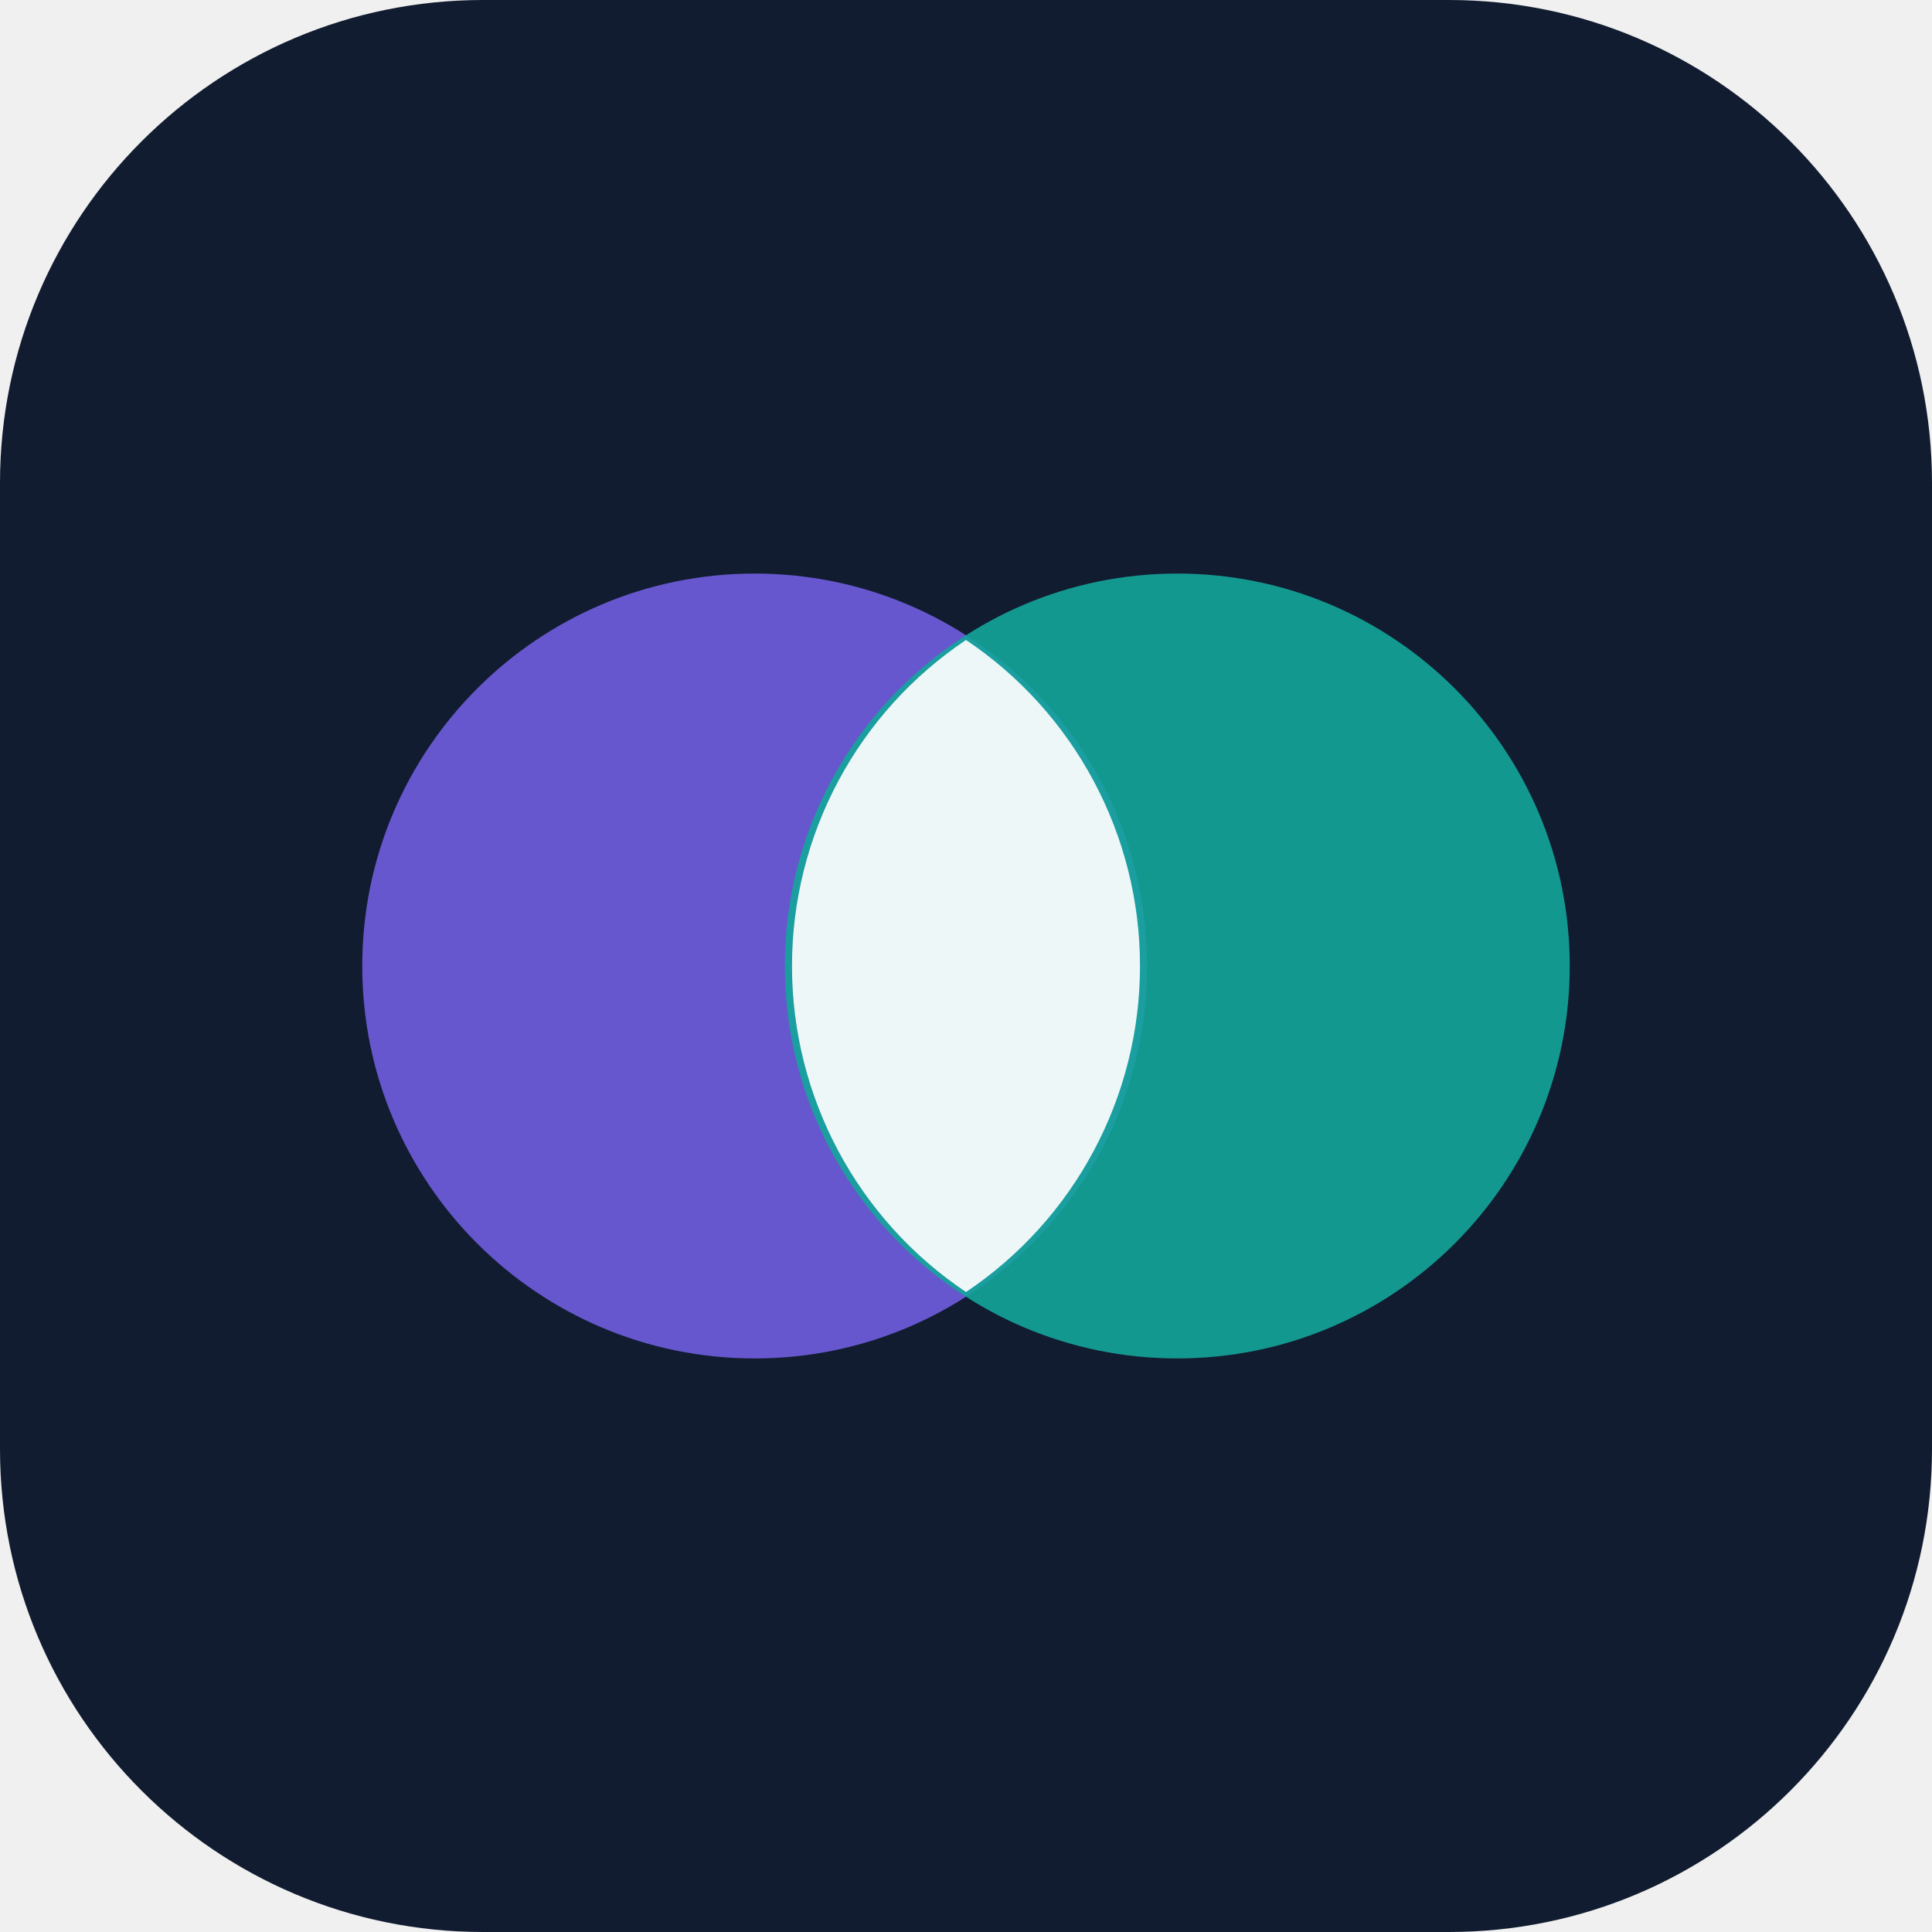
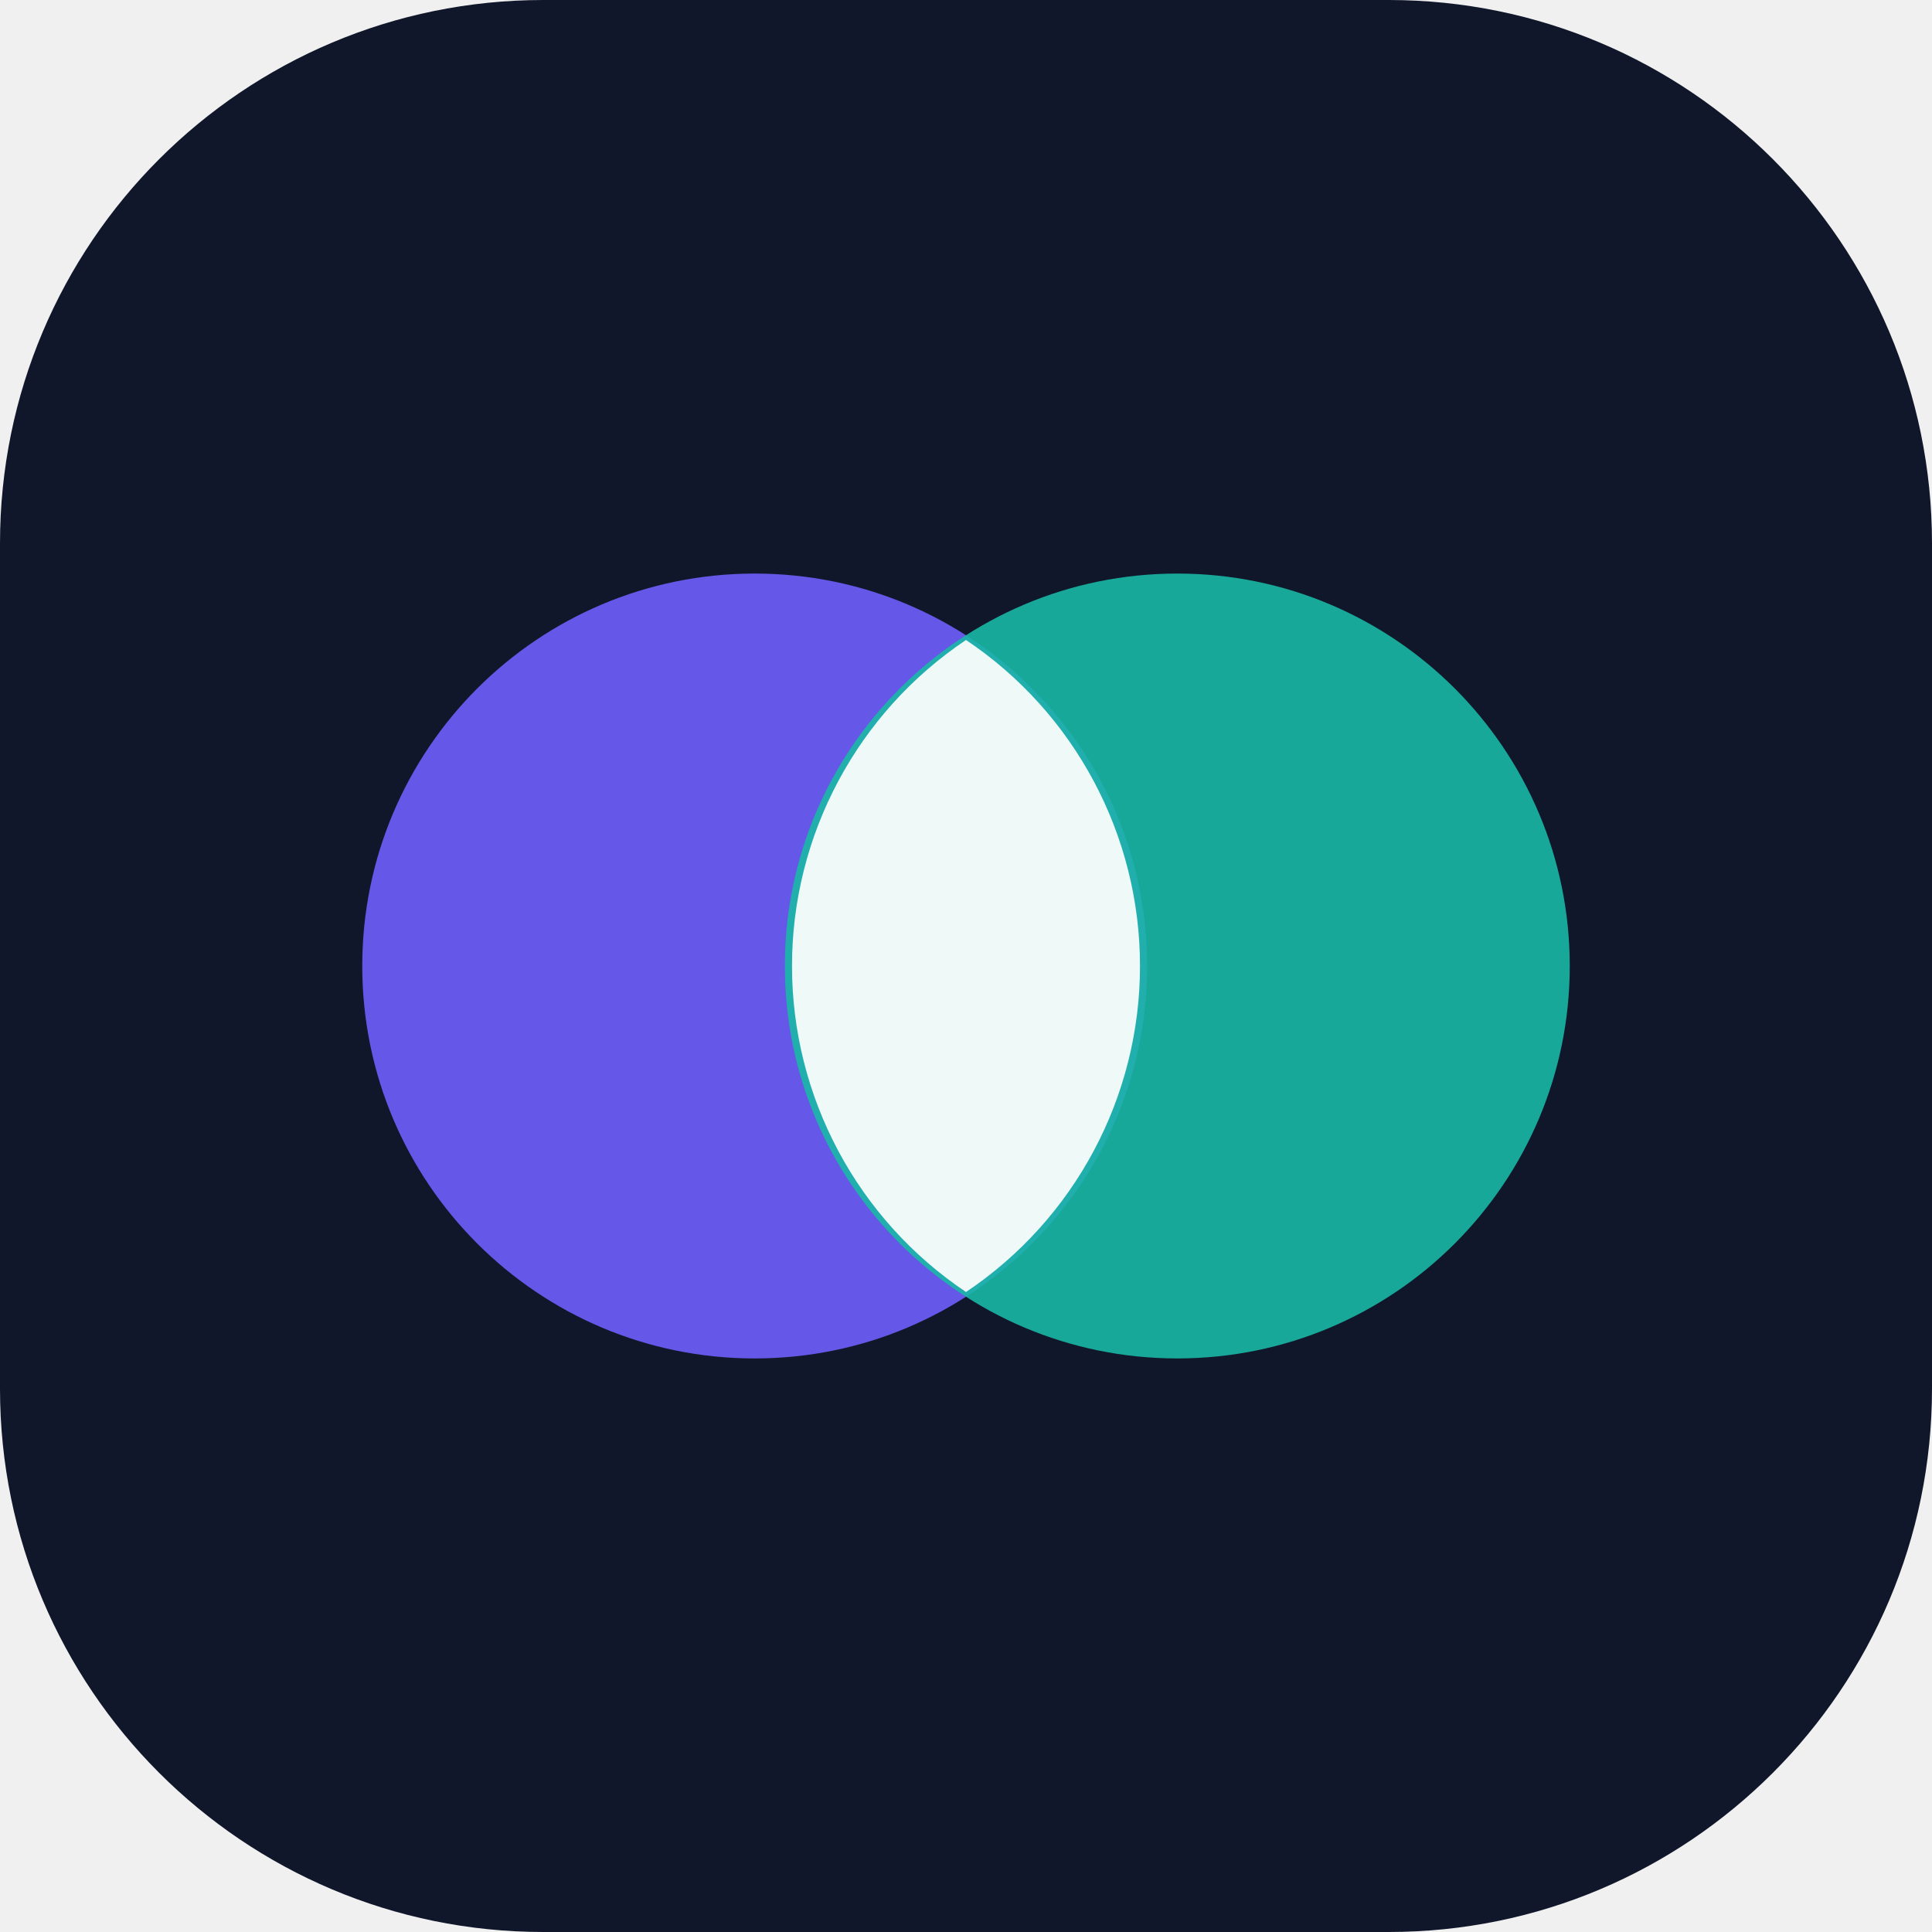
<svg xmlns="http://www.w3.org/2000/svg" viewBox="0 0 32 32">
-   <rect width="32" height="32" rx="8" fill="#111C30" />
-   <circle cx="12.5" cy="16" r="6.5" fill="#6657CE" />
-   <circle cx="19.5" cy="16" r="6.5" fill="#13A69A" fill-opacity="0.9" />
+   <rect width="32" height="32" rx="9" fill="#10172A" />
+   <circle cx="12.5" cy="16" r="6.5" fill="#6558E8" />
+   <circle cx="19.5" cy="16" r="6.5" fill="#19B8A6" fill-opacity="0.9" />
  <path d="M16 10.6a6.5 6.5 0 0 1 0 10.8a6.5 6.5 0 0 1 0-10.8Z" fill="#fff" fill-opacity="0.92" />
</svg>
